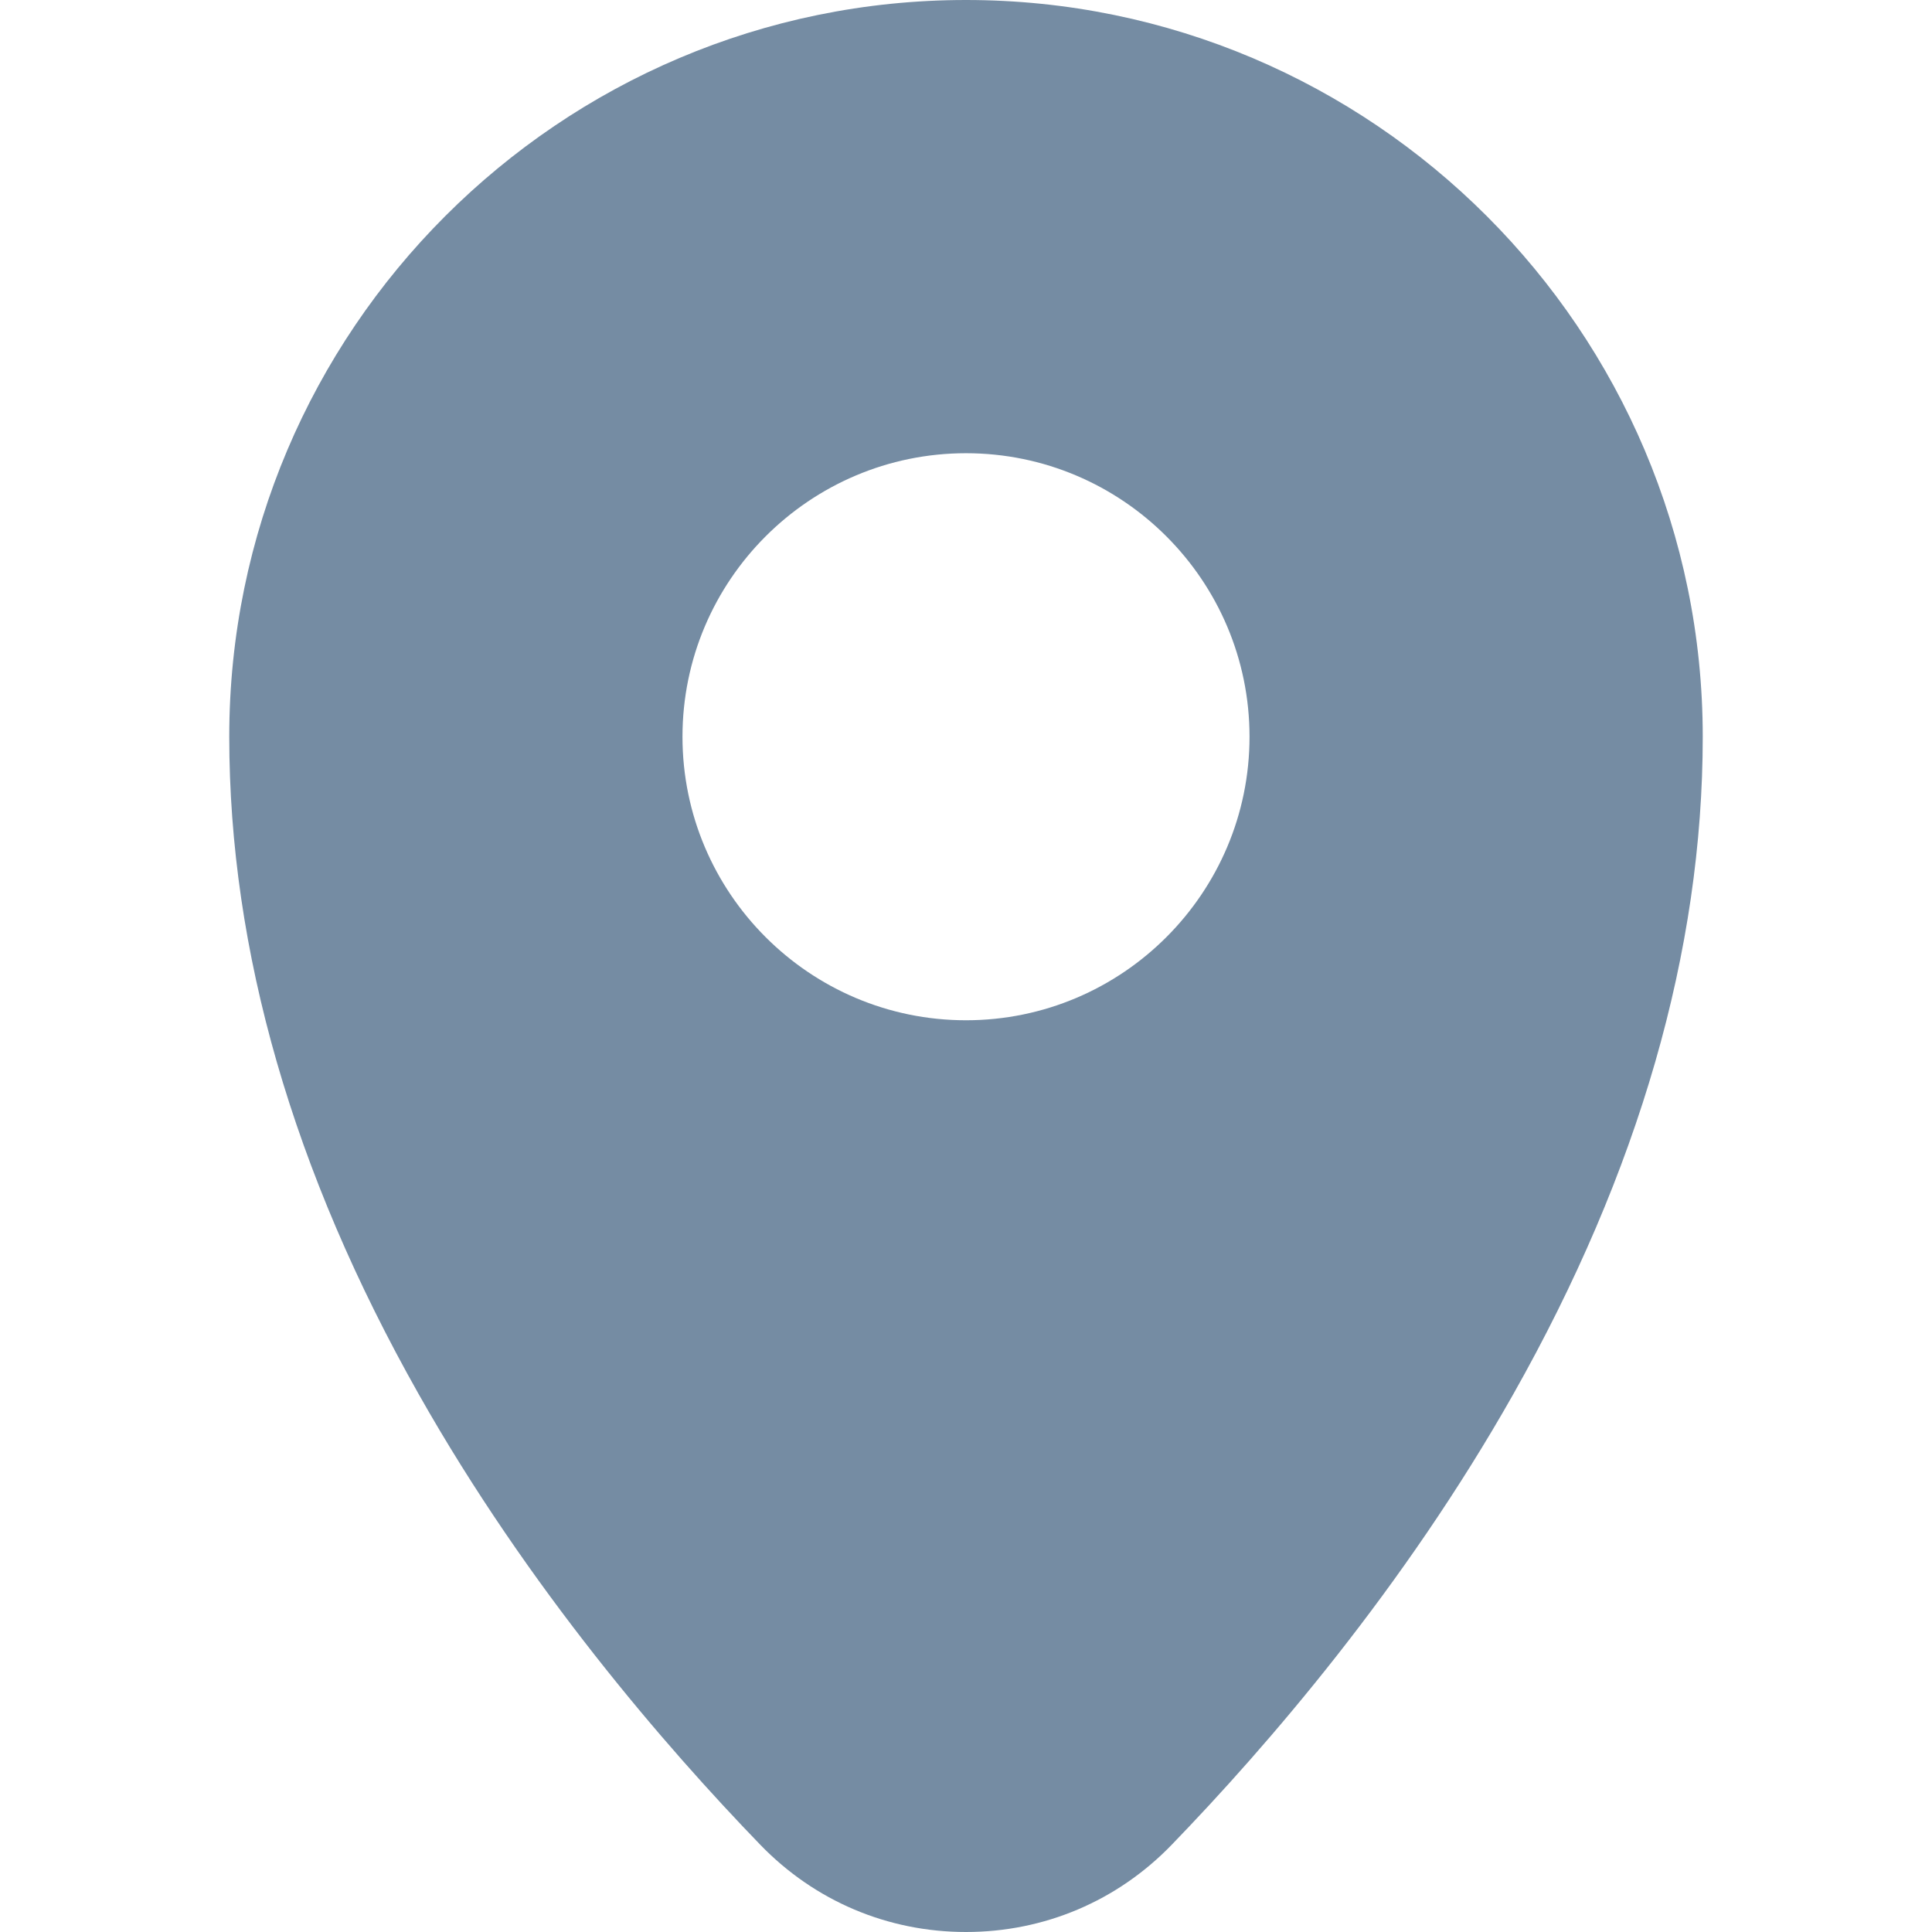
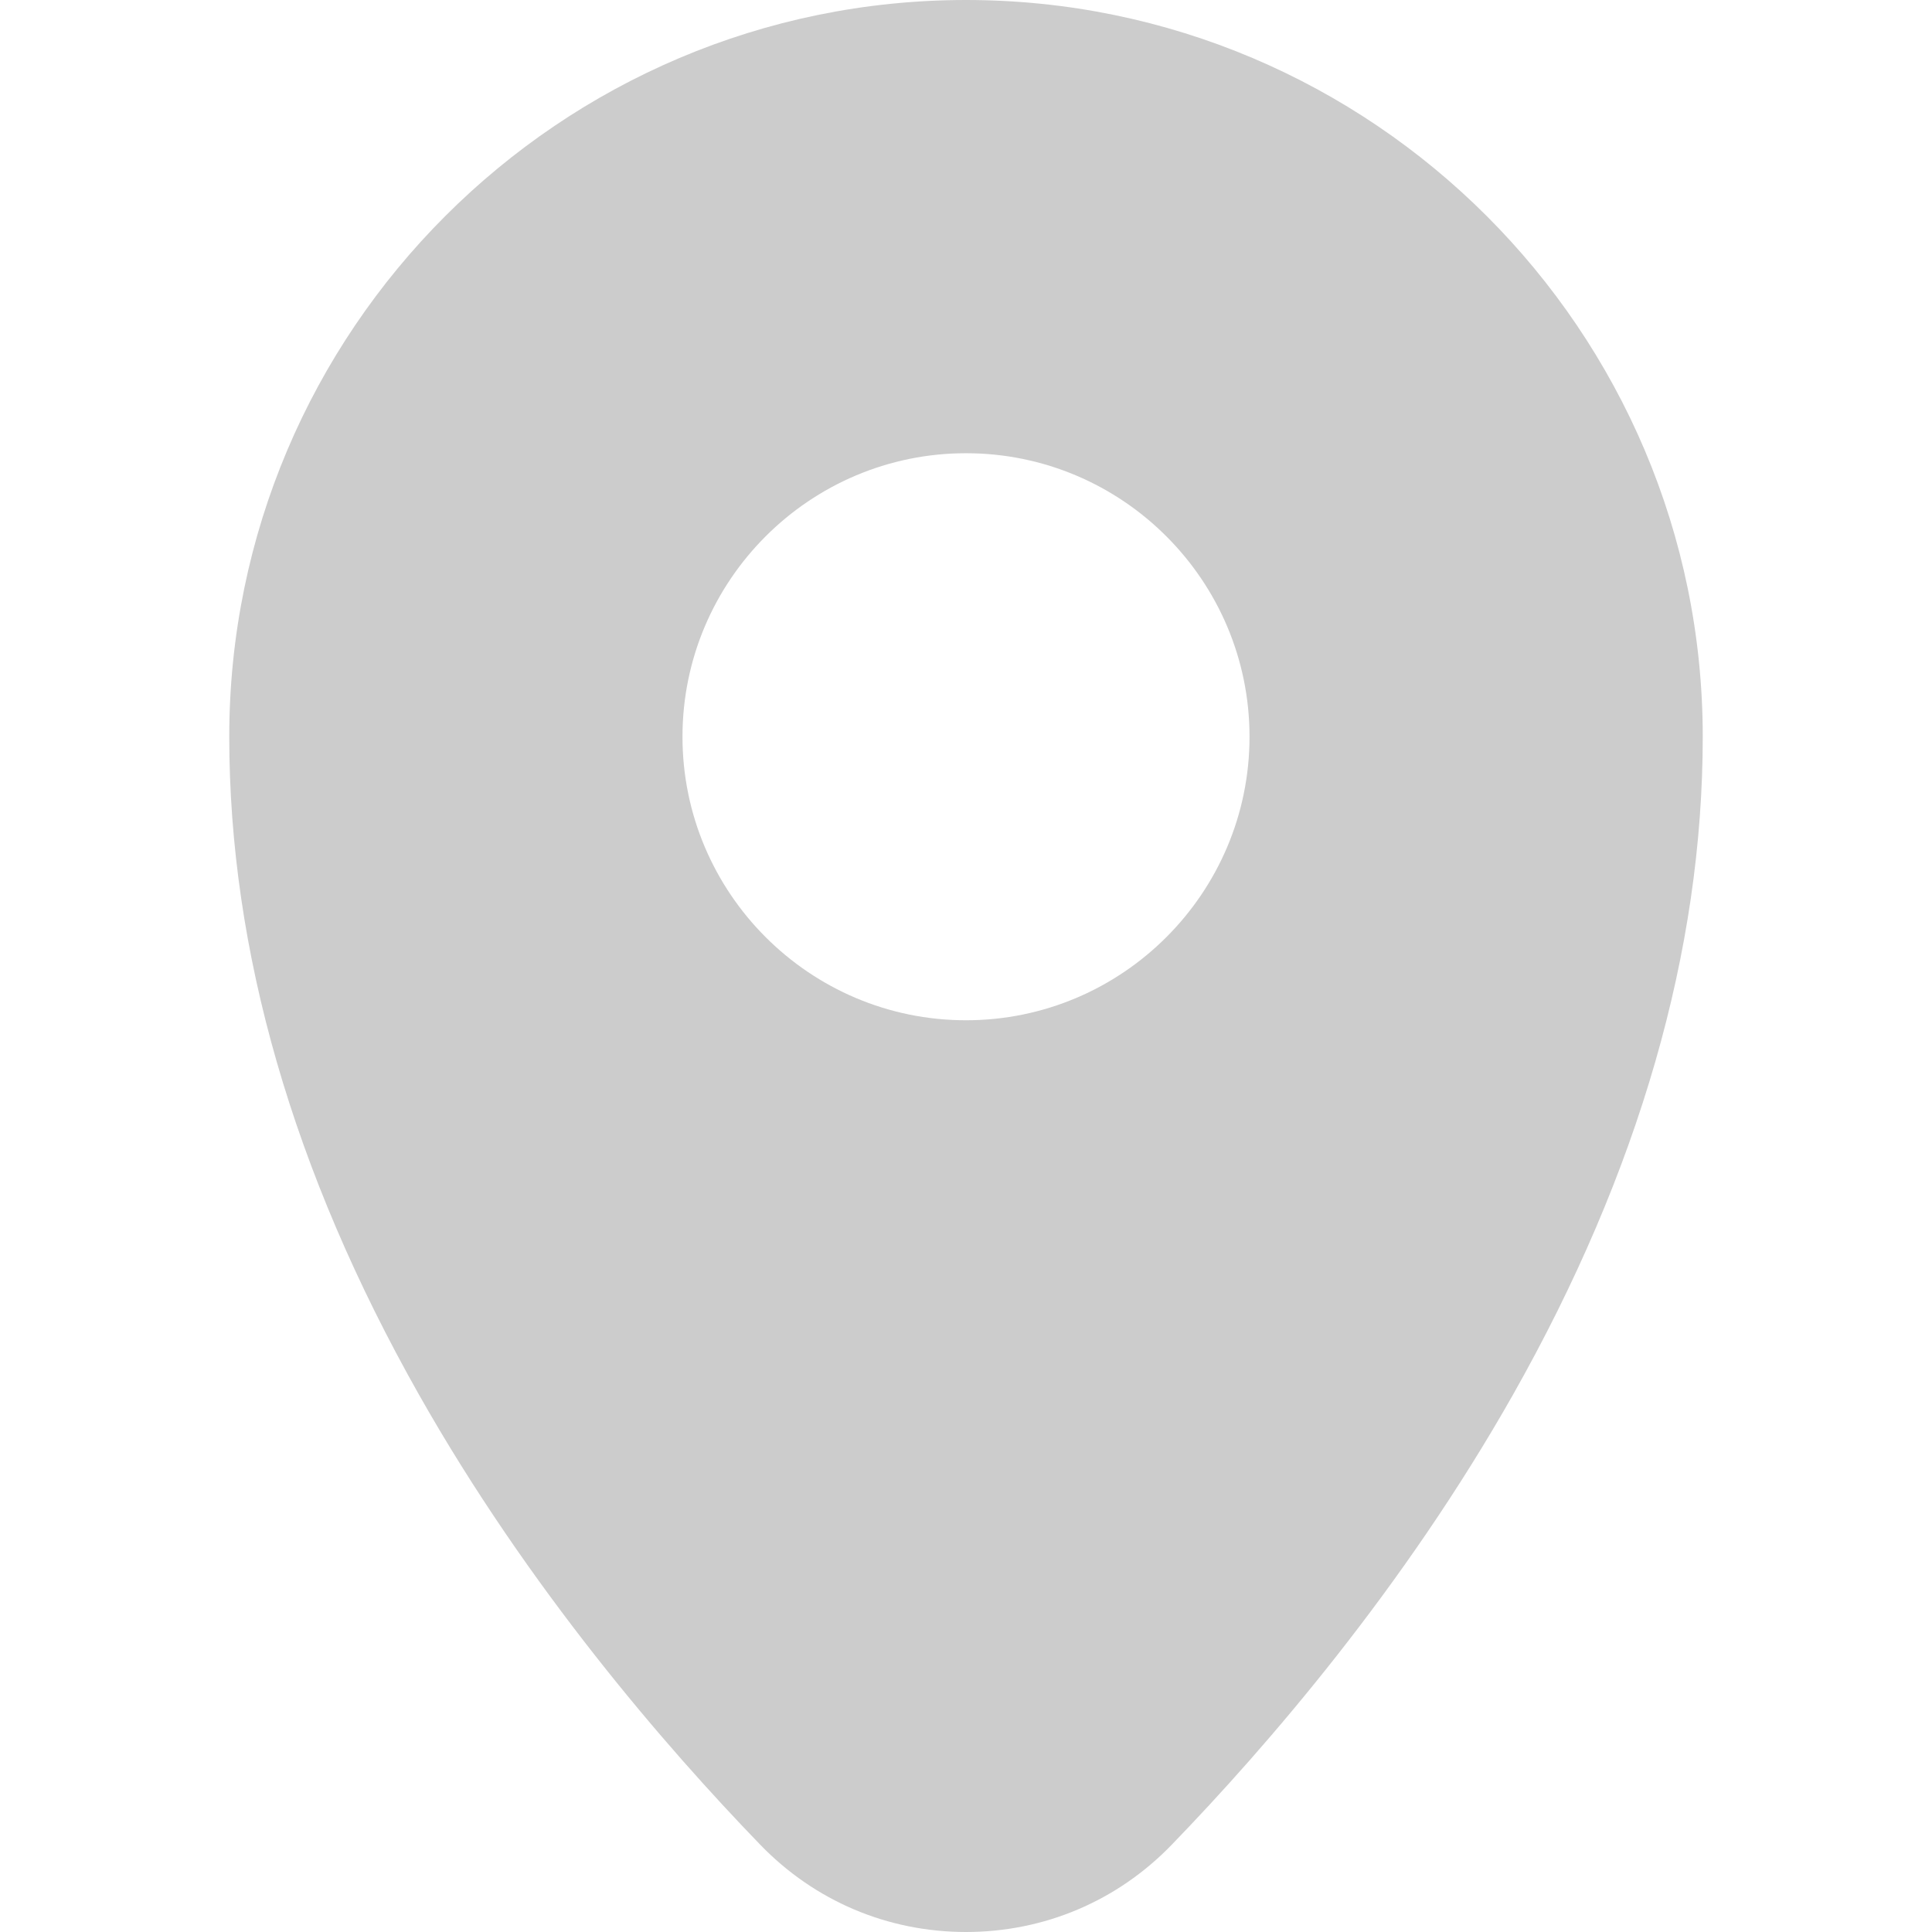
- <svg xmlns="http://www.w3.org/2000/svg" fill="#758CA3" height="800px" width="800px" version="1.1" id="Layer_1" viewBox="0 0 512 512" xml:space="preserve">
+ <svg xmlns="http://www.w3.org/2000/svg" fill="#cccccc" height="800px" width="800px" version="1.1" id="Layer_1" viewBox="0 0 512 512" xml:space="preserve">
  <g>
    <g>
      <path d="M256.001,0C148.342,0,60.755,87.586,60.755,195.245c0,56.66,16.898,115.289,50.225,174.26    c28.99,51.297,65.23,93.242,90.526,119.398C215.912,503.798,235.265,512,256,512c20.735,0,40.088-8.202,54.494-23.098    c25.296-26.155,61.536-68.101,90.526-119.398c33.327-58.971,50.225-117.6,50.225-174.26C451.246,87.586,363.659,0,256.001,0z     M256.001,270.381c-41.43,0-75.136-33.706-75.136-75.136c0-41.43,33.705-75.136,75.136-75.136    c41.43,0,75.136,33.706,75.136,75.136C331.137,236.675,297.431,270.381,256.001,270.381z" />
    </g>
  </g>
</svg>
